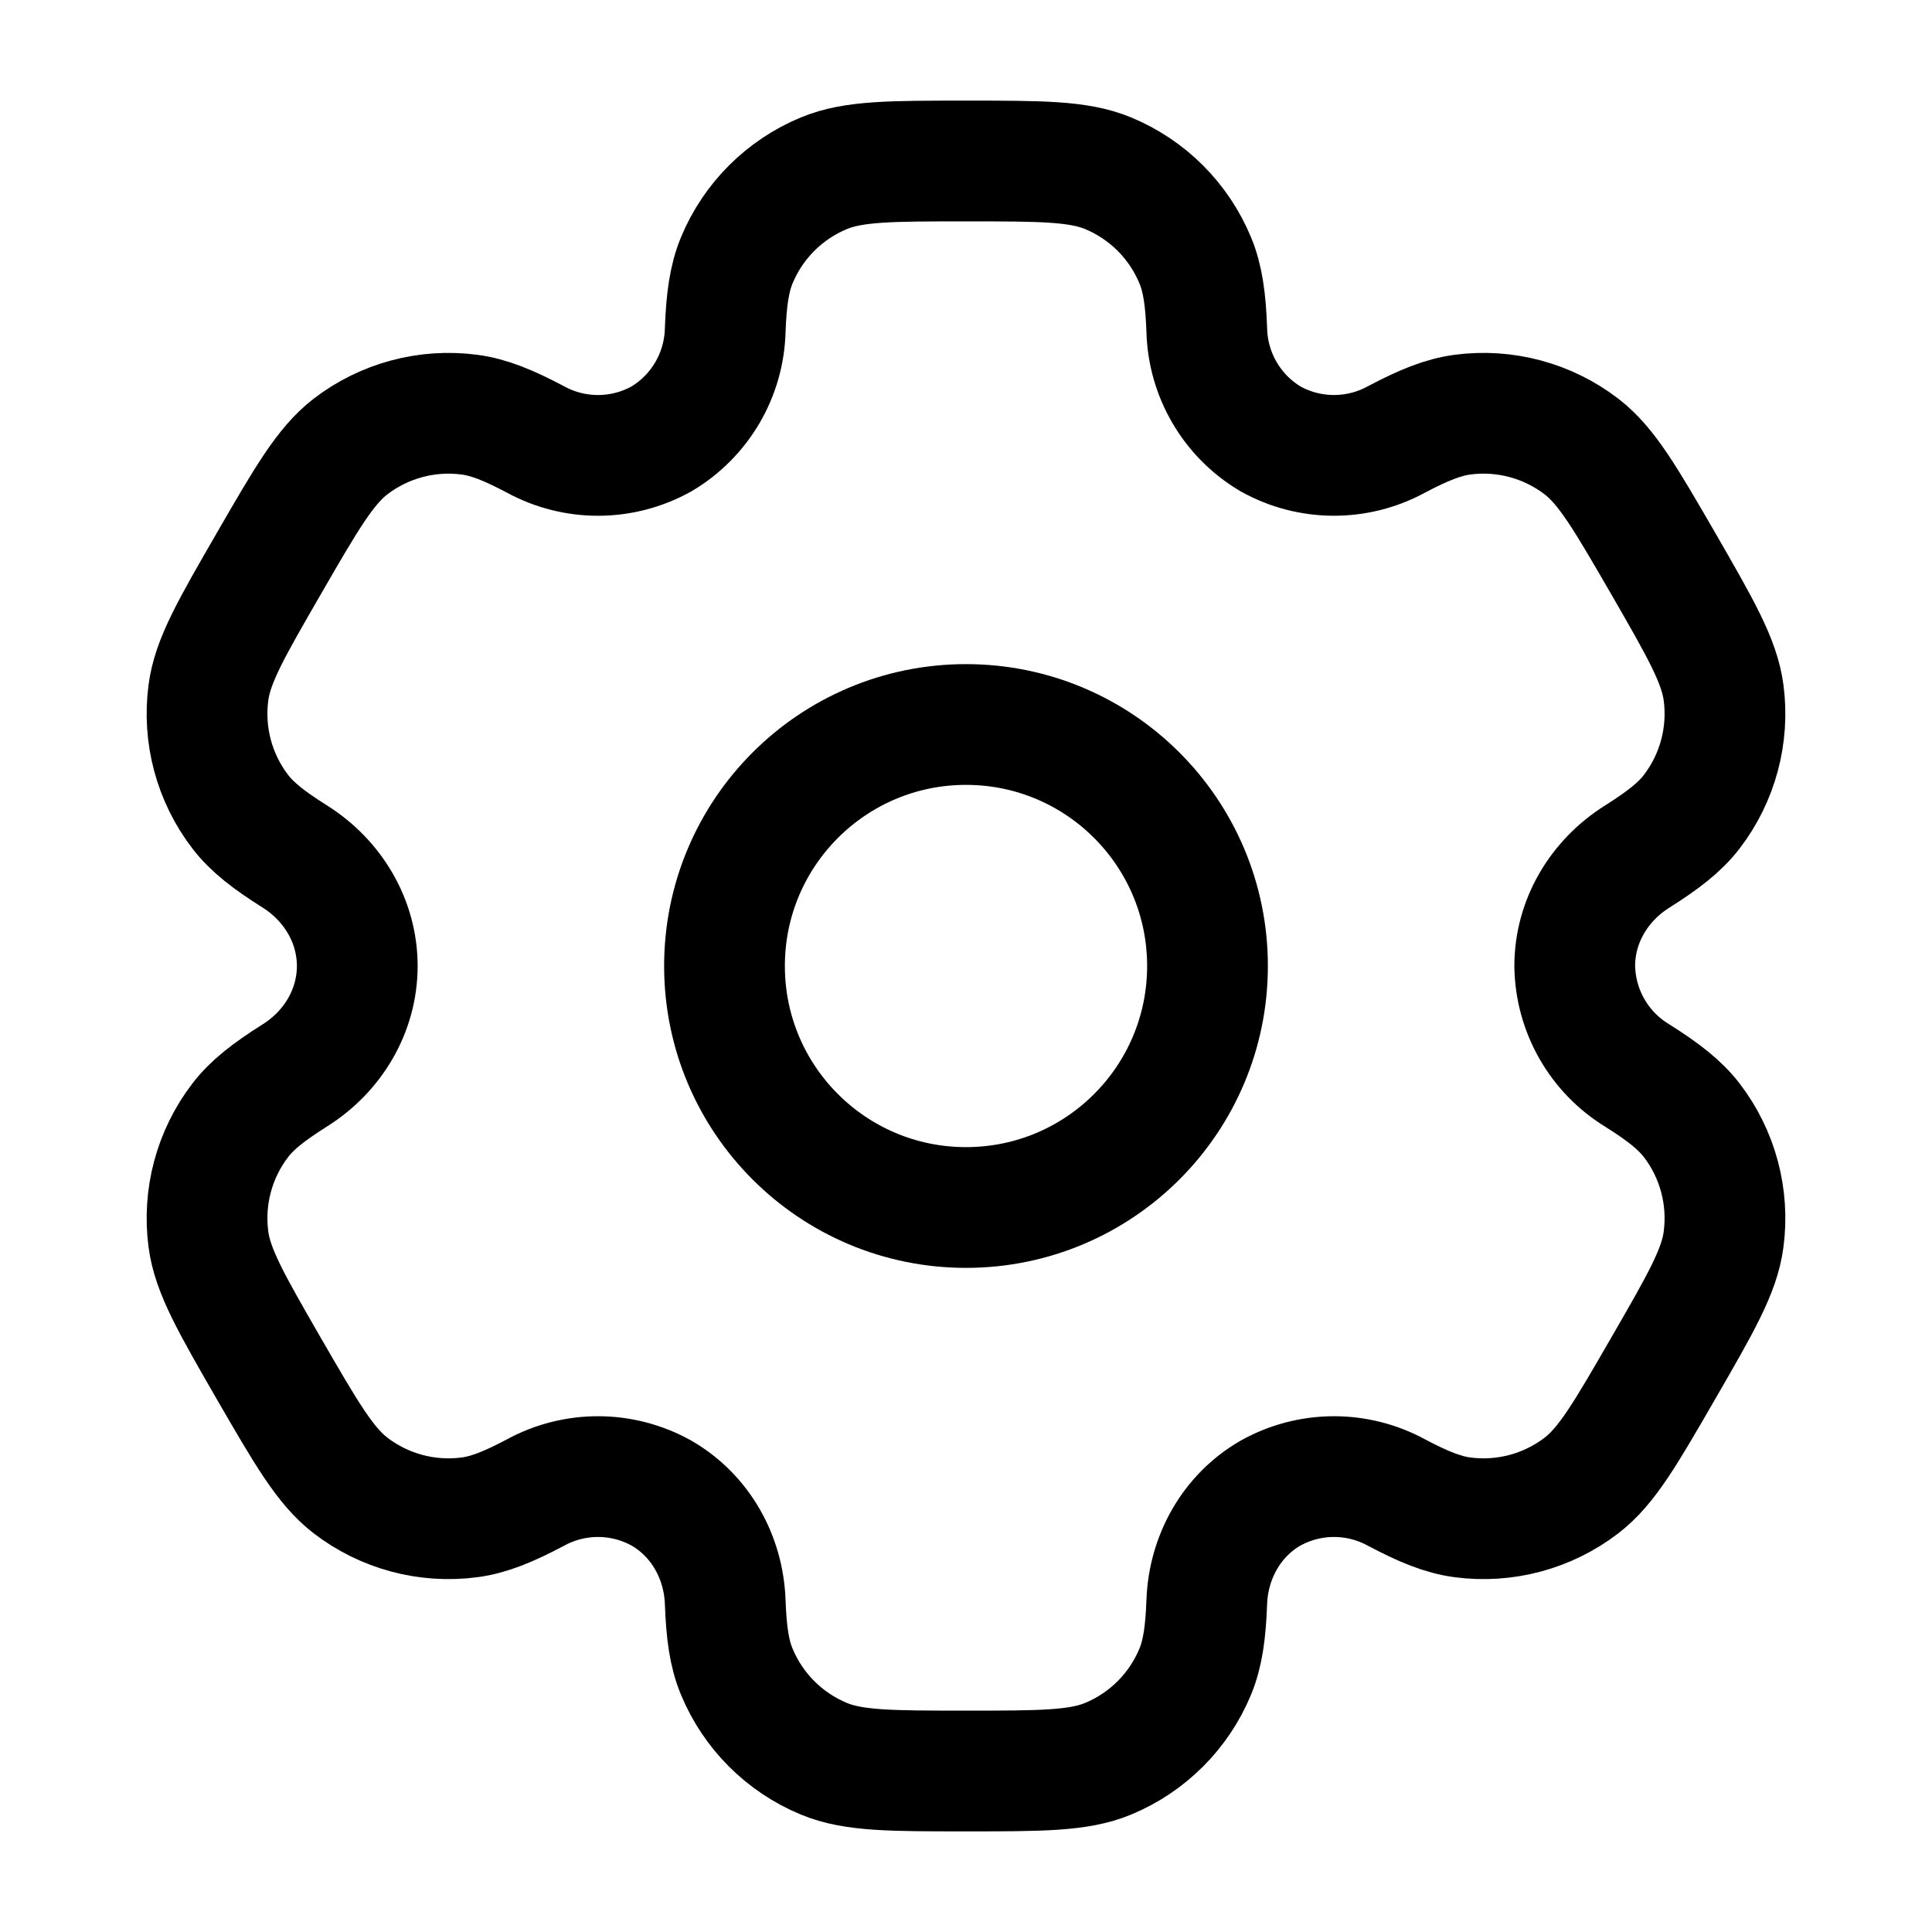
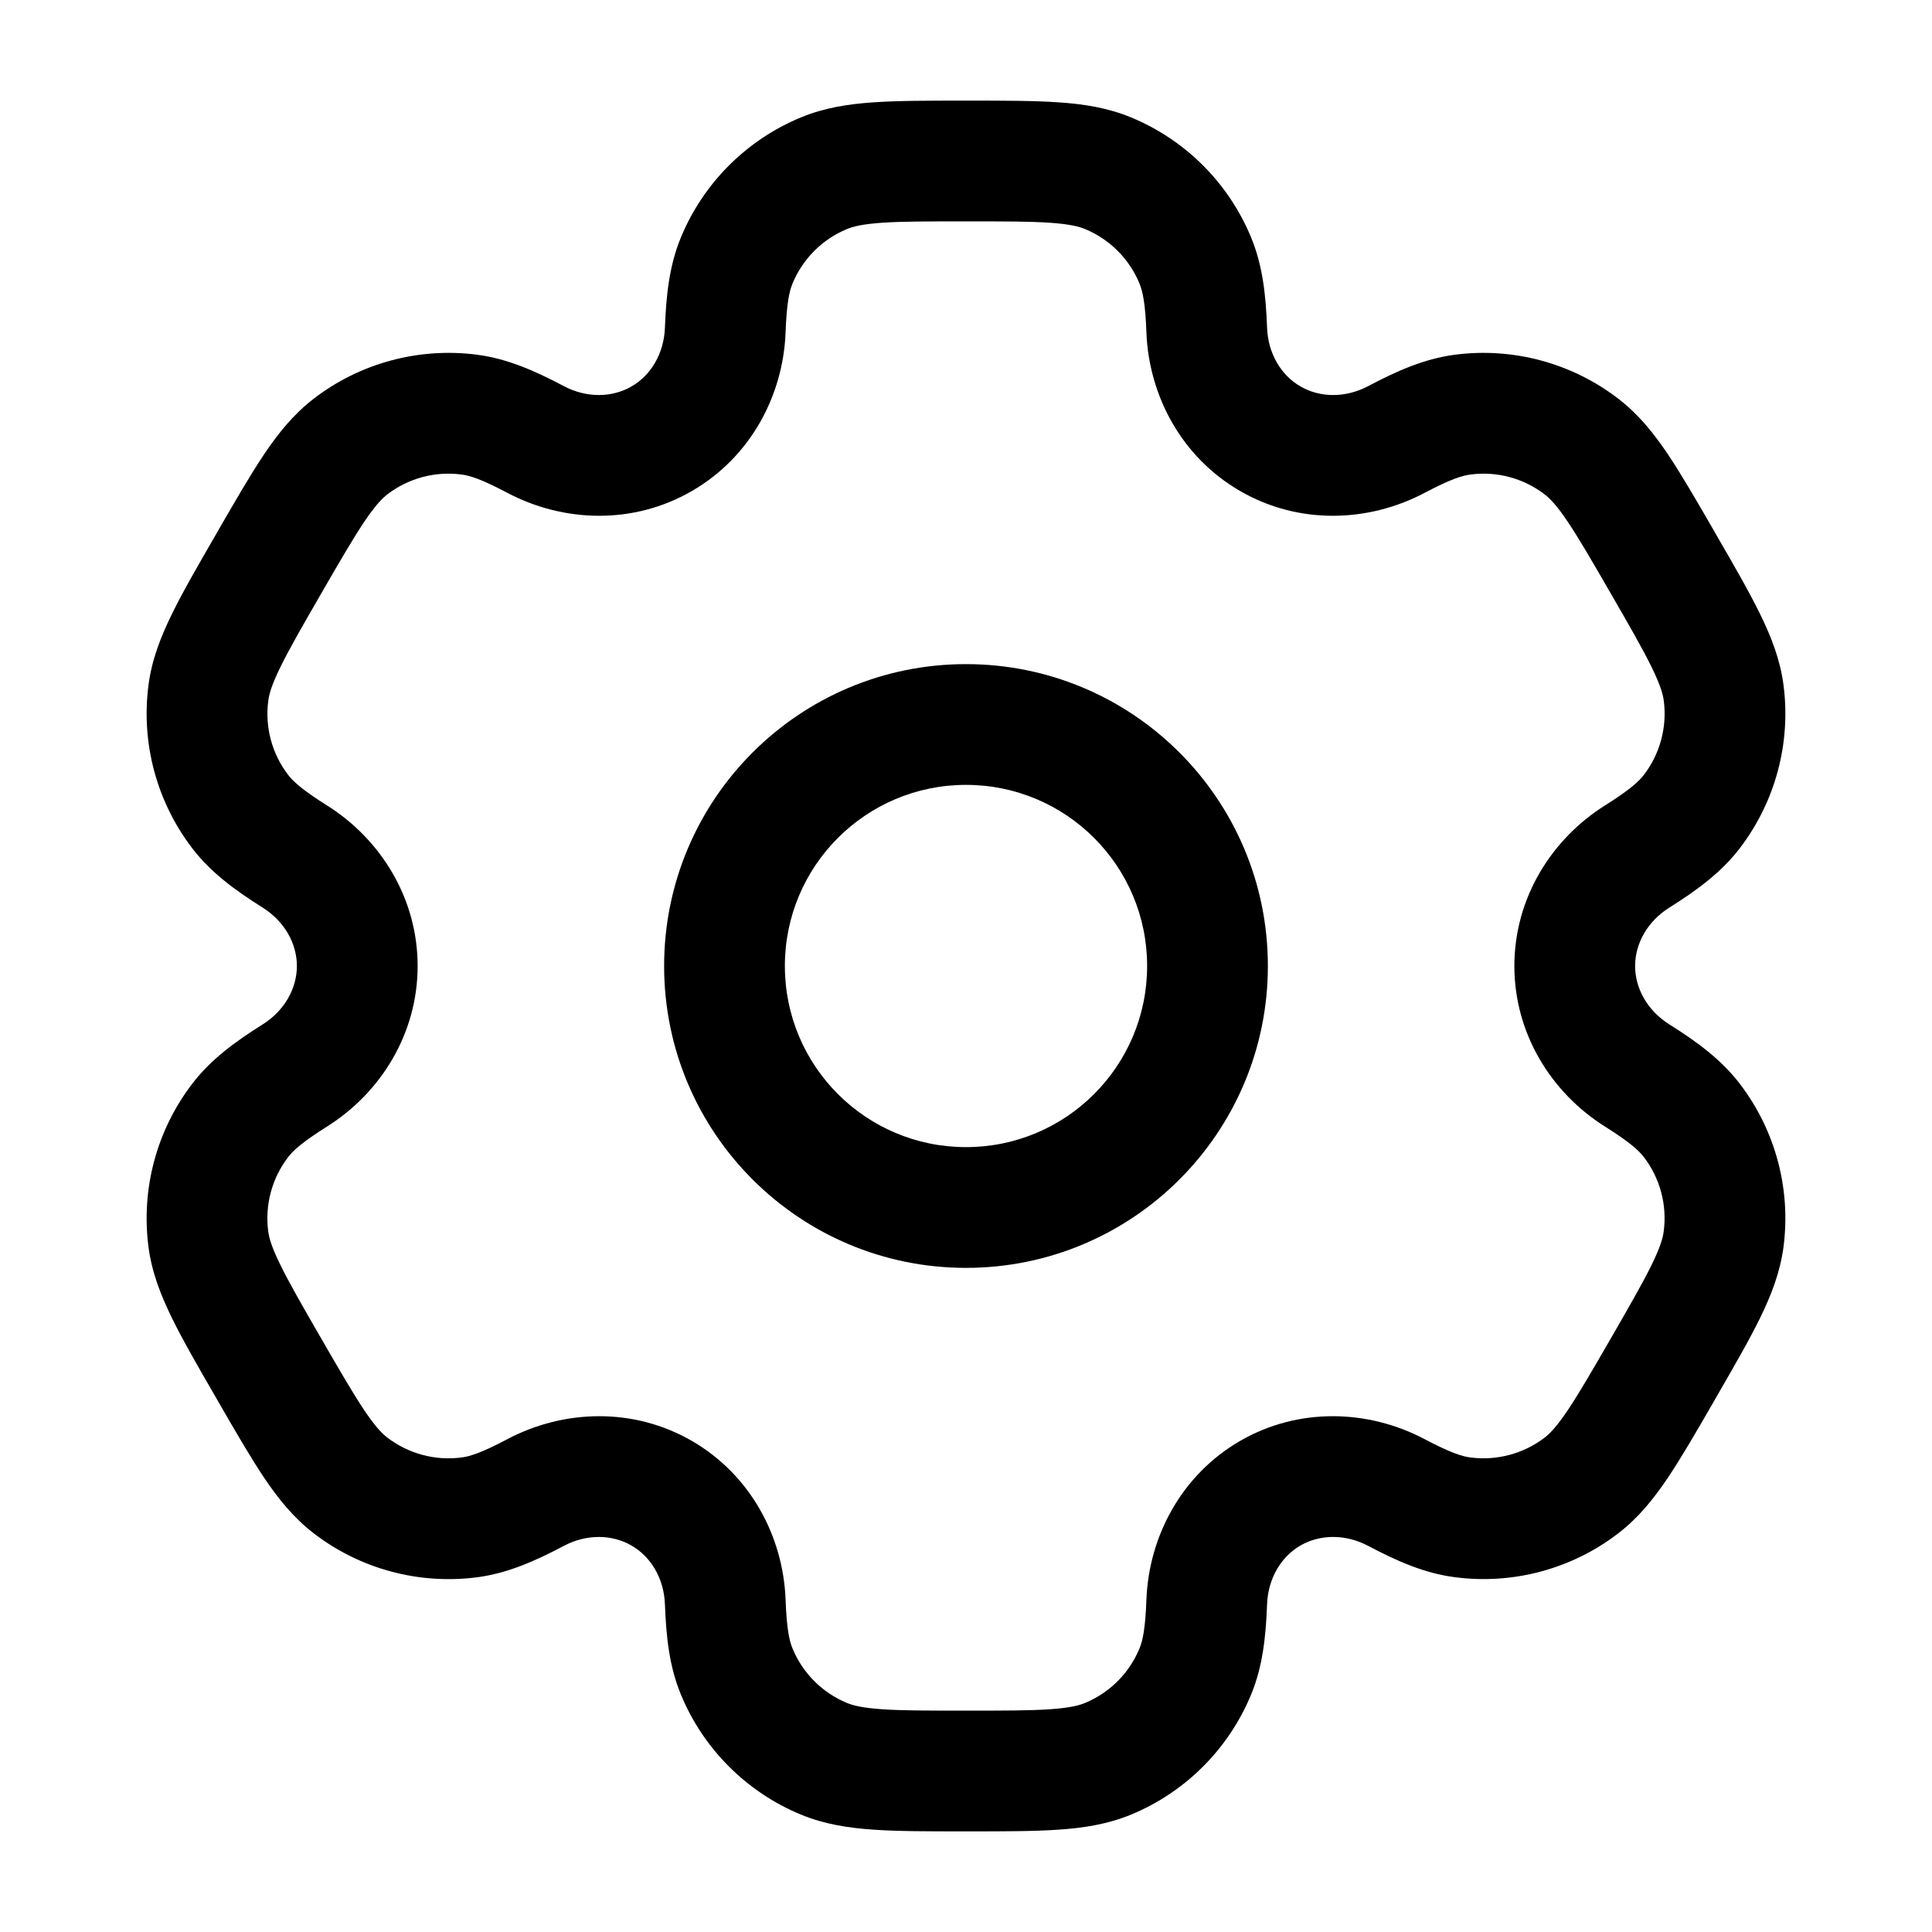
- <svg xmlns="http://www.w3.org/2000/svg" viewBox="0 0 24 24" width="24" height="24" fill="none" aria-hidden="true">
-   <g fill="none" stroke="currentColor" stroke-width="1.5">
-     <circle cx="12" cy="12" r="3" />
-     <path d="M13.765 2.152C13.398 2 12.932 2 12 2s-1.398 0-1.765.152a2 2 0 0 0-1.083 1.083c-.092.223-.129.484-.143.863a1.62 1.62 0 0 1-.79 1.353a1.62 1.62 0 0 1-1.567.008c-.336-.178-.579-.276-.82-.308a2 2 0 0 0-1.478.396C4.04 5.79 3.806 6.193 3.34 7s-.7 1.21-.751 1.605a2 2 0 0 0 .396 1.479c.148.192.355.353.676.555c.473.297.777.803.777 1.361s-.304 1.064-.777 1.36c-.321.203-.529.364-.676.556a2 2 0 0 0-.396 1.479c.052.394.285.798.75 1.605c.467.807.7 1.21 1.015 1.453a2 2 0 0 0 1.479.396c.24-.032.483-.13.819-.308a1.62 1.62 0 0 1 1.567.008c.483.28.77.795.79 1.353c.014.38.05.64.143.863a2 2 0 0 0 1.083 1.083C10.602 22 11.068 22 12 22s1.398 0 1.765-.152a2 2 0 0 0 1.083-1.083c.092-.223.129-.483.143-.863c.02-.558.307-1.074.79-1.353a1.62 1.62 0 0 1 1.567-.008c.336.178.579.276.819.308a2 2 0 0 0 1.479-.396c.315-.242.548-.646 1.014-1.453s.7-1.21.751-1.605a2 2 0 0 0-.396-1.479c-.148-.192-.355-.353-.676-.555A1.62 1.62 0 0 1 19.562 12c0-.558.304-1.064.777-1.36c.321-.203.529-.364.676-.556a2 2 0 0 0 .396-1.479c-.052-.394-.285-.798-.75-1.605c-.467-.807-.7-1.21-1.015-1.453a2 2 0 0 0-1.479-.396c-.24.032-.483.13-.82.308a1.62 1.62 0 0 1-1.566-.008a1.62 1.62 0 0 1-.79-1.353c-.014-.38-.05-.64-.143-.863a2 2 0 0 0-1.083-1.083Z" />
-   </g>
+ <svg xmlns="http://www.w3.org/2000/svg" aria-hidden="true" width="24" height="24" viewBox="0 0 24 24" fill="none">
+   <path fill-rule="evenodd" clip-rule="evenodd" d="M12 8.25C9.929 8.25 8.25 9.929 8.25 12C8.25 14.071 9.929 15.75 12 15.75C14.071 15.75 15.75 14.071 15.75 12C15.75 9.929 14.071 8.25 12 8.25ZM9.75 12C9.75 10.757 10.757 9.75 12 9.75C13.243 9.75 14.25 10.757 14.25 12C14.25 13.243 13.243 14.25 12 14.25C10.757 14.25 9.75 13.243 9.75 12Z" fill="currentColor" />
+   <path fill-rule="evenodd" clip-rule="evenodd" d="M11.975 1.25C11.53 1.25 11.159 1.25 10.855 1.271C10.537 1.292 10.238 1.339 9.948 1.459C9.274 1.738 8.738 2.274 8.459 2.948C8.314 3.298 8.275 3.668 8.26 4.07C8.248 4.393 8.085 4.663 7.844 4.801C7.603 4.94 7.288 4.947 7.003 4.796C6.647 4.608 6.307 4.457 5.931 4.407C5.208 4.312 4.476 4.508 3.898 4.952C3.648 5.144 3.458 5.38 3.281 5.643C3.111 5.897 2.925 6.218 2.703 6.603L2.678 6.647C2.455 7.032 2.27 7.353 2.136 7.627C1.996 7.913 1.886 8.195 1.845 8.507C1.75 9.23 1.946 9.961 2.39 10.54C2.621 10.841 2.922 11.06 3.262 11.274C3.536 11.446 3.688 11.722 3.688 12C3.688 12.278 3.536 12.554 3.262 12.726C2.922 12.94 2.621 13.159 2.39 13.46C1.946 14.039 1.75 14.77 1.845 15.493C1.886 15.805 1.996 16.087 2.136 16.373C2.27 16.647 2.455 16.968 2.678 17.353L2.703 17.397C2.925 17.782 3.111 18.103 3.281 18.357C3.458 18.62 3.648 18.856 3.898 19.048C4.476 19.492 5.208 19.688 5.931 19.593C6.307 19.543 6.647 19.392 7.003 19.204C7.288 19.053 7.603 19.06 7.844 19.199C8.085 19.337 8.248 19.607 8.26 19.93C8.275 20.332 8.314 20.702 8.459 21.052C8.738 21.726 9.274 22.262 9.948 22.541C10.238 22.661 10.537 22.708 10.855 22.729C11.159 22.75 11.53 22.75 11.975 22.75H12.025C12.47 22.75 12.841 22.75 13.145 22.729C13.463 22.708 13.762 22.661 14.052 22.541C14.726 22.262 15.262 21.726 15.541 21.052C15.686 20.702 15.725 20.332 15.74 19.93C15.752 19.607 15.915 19.337 16.156 19.198C16.397 19.06 16.712 19.053 16.997 19.204C17.353 19.392 17.693 19.543 18.069 19.592C18.792 19.688 19.524 19.492 20.102 19.048C20.352 18.856 20.542 18.62 20.719 18.357C20.889 18.103 21.075 17.782 21.297 17.397L21.322 17.353C21.544 16.968 21.73 16.647 21.864 16.373C22.004 16.087 22.113 15.805 22.155 15.493C22.25 14.77 22.054 14.038 21.61 13.46C21.379 13.159 21.078 12.94 20.738 12.726C20.464 12.554 20.312 12.278 20.312 12C20.312 11.722 20.464 11.446 20.738 11.274C21.078 11.06 21.379 10.841 21.61 10.54C22.054 9.961 22.25 9.23 22.155 8.507C22.114 8.195 22.004 7.913 21.864 7.627C21.73 7.353 21.545 7.032 21.322 6.647L21.297 6.603C21.075 6.218 20.889 5.897 20.719 5.643C20.542 5.38 20.352 5.144 20.102 4.952C19.524 4.508 18.792 4.312 18.069 4.407C17.693 4.457 17.353 4.608 16.997 4.796C16.712 4.947 16.397 4.94 16.156 4.801C15.915 4.663 15.752 4.393 15.74 4.07C15.725 3.668 15.686 3.298 15.541 2.948C15.262 2.274 14.726 1.738 14.052 1.459C13.762 1.339 13.463 1.292 13.145 1.271C12.841 1.25 12.47 1.25 12.025 1.25H11.975ZM10.522 2.845C10.599 2.813 10.716 2.784 10.957 2.767C11.204 2.75 11.524 2.75 12 2.75C12.476 2.75 12.796 2.75 13.043 2.767C13.284 2.784 13.401 2.813 13.478 2.845C13.785 2.972 14.028 3.215 14.155 3.522C14.195 3.618 14.228 3.769 14.241 4.126C14.271 4.918 14.68 5.681 15.406 6.1C16.132 6.52 16.997 6.492 17.698 6.122C18.014 5.955 18.161 5.908 18.265 5.895C18.594 5.851 18.926 5.94 19.189 6.142C19.255 6.193 19.34 6.28 19.474 6.48C19.613 6.686 19.773 6.963 20.011 7.375C20.249 7.787 20.408 8.064 20.517 8.287C20.623 8.504 20.657 8.62 20.668 8.703C20.711 9.032 20.622 9.364 20.42 9.627C20.356 9.71 20.242 9.814 19.94 10.004C19.268 10.426 18.812 11.162 18.812 12C18.812 12.838 19.268 13.574 19.94 13.996C20.242 14.186 20.356 14.29 20.42 14.373C20.622 14.636 20.711 14.968 20.667 15.297C20.657 15.38 20.623 15.496 20.517 15.713C20.408 15.935 20.249 16.212 20.011 16.625C19.773 17.037 19.612 17.314 19.474 17.52C19.339 17.72 19.255 17.807 19.189 17.858C18.926 18.059 18.594 18.148 18.265 18.105C18.161 18.092 18.014 18.045 17.698 17.878C16.997 17.508 16.132 17.48 15.406 17.899C14.68 18.319 14.271 19.082 14.241 19.874C14.228 20.231 14.195 20.382 14.155 20.478C14.028 20.785 13.785 21.028 13.478 21.155C13.401 21.187 13.284 21.216 13.043 21.233C12.796 21.25 12.476 21.25 12 21.25C11.524 21.25 11.204 21.25 10.957 21.233C10.716 21.216 10.599 21.187 10.522 21.155C10.215 21.028 9.972 20.785 9.845 20.478C9.805 20.382 9.772 20.231 9.759 19.874C9.729 19.082 9.32 18.319 8.594 17.899C7.868 17.48 7.003 17.508 6.302 17.878C5.986 18.045 5.839 18.092 5.735 18.105C5.406 18.149 5.074 18.059 4.811 17.858C4.745 17.807 4.66 17.72 4.526 17.52C4.388 17.314 4.227 17.037 3.989 16.625C3.751 16.213 3.592 15.936 3.483 15.713C3.376 15.496 3.343 15.38 3.332 15.297C3.289 14.968 3.378 14.636 3.58 14.373C3.644 14.29 3.758 14.186 4.06 13.996C4.732 13.574 5.188 12.838 5.188 12C5.188 11.162 4.732 10.426 4.06 10.004C3.758 9.814 3.644 9.71 3.58 9.627C3.378 9.364 3.289 9.031 3.333 8.703C3.343 8.62 3.377 8.504 3.483 8.287C3.592 8.064 3.751 7.787 3.989 7.375C4.227 6.963 4.388 6.686 4.526 6.48C4.661 6.28 4.745 6.193 4.811 6.142C5.074 5.94 5.406 5.851 5.735 5.895C5.839 5.908 5.986 5.955 6.302 6.122C7.003 6.492 7.868 6.52 8.594 6.1C9.32 5.681 9.729 4.918 9.759 4.126C9.772 3.769 9.805 3.618 9.845 3.522C9.972 3.215 10.215 2.972 10.522 2.845Z" fill="currentColor" />
</svg>
